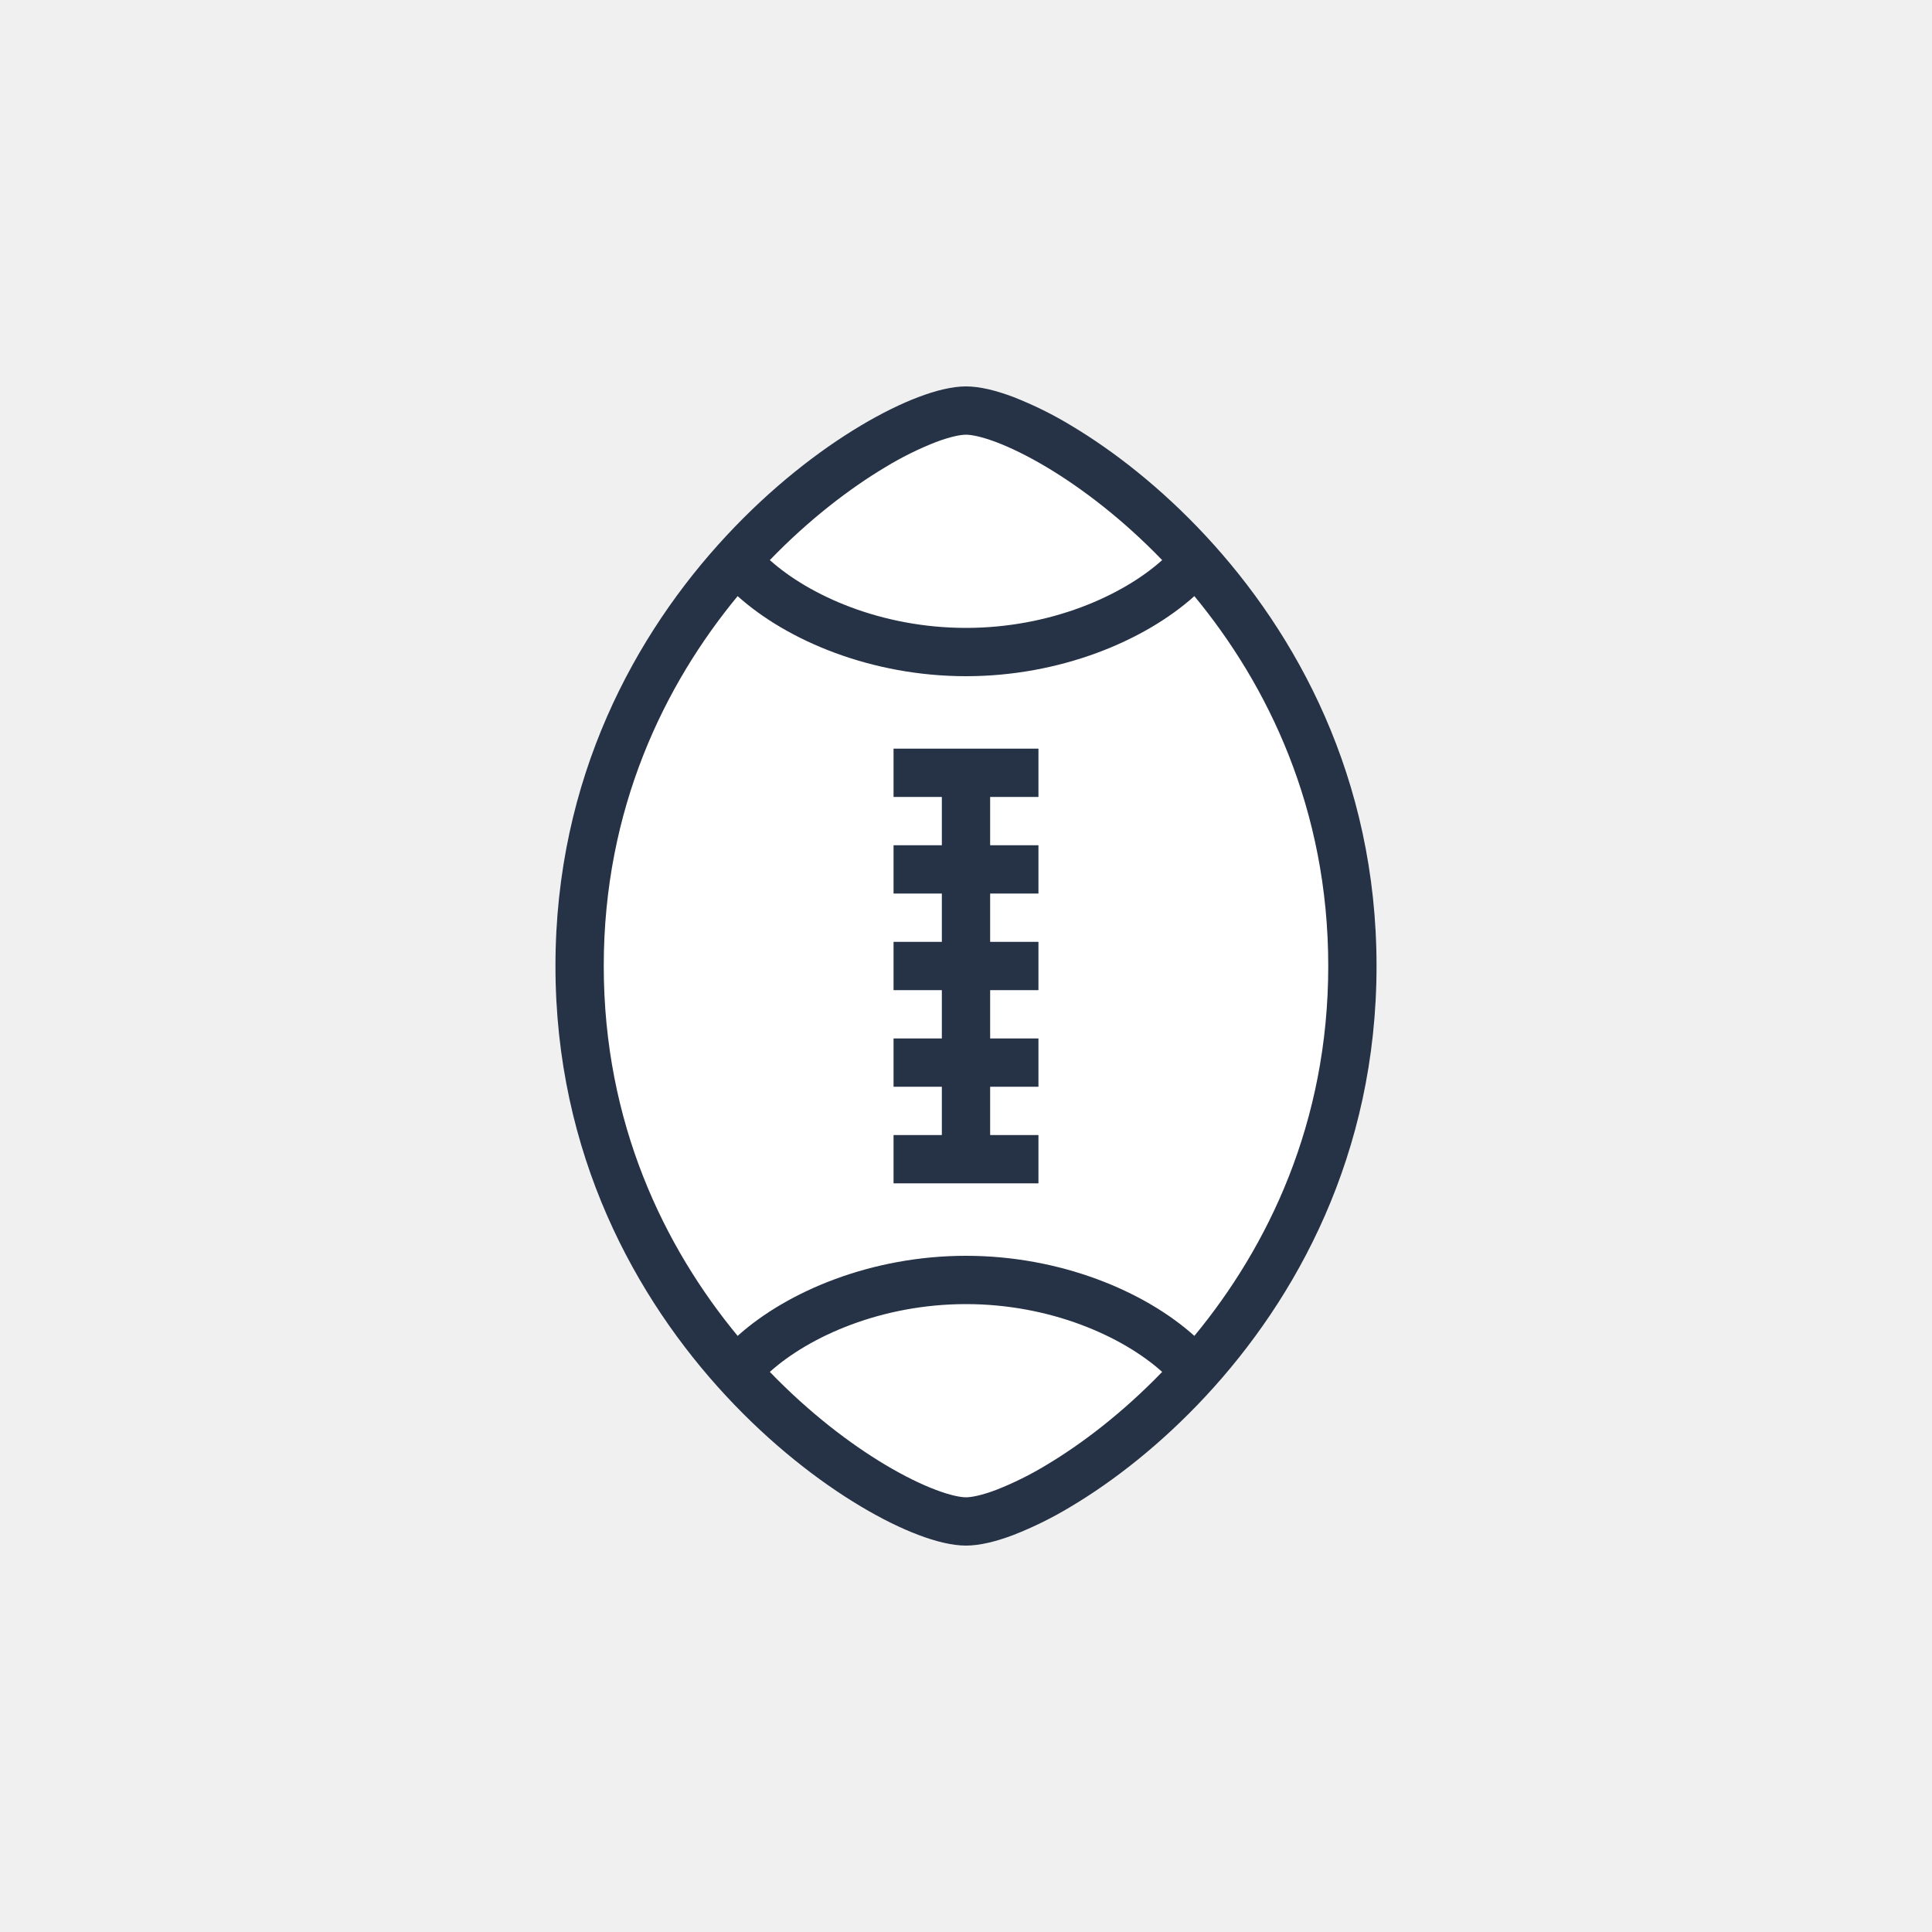
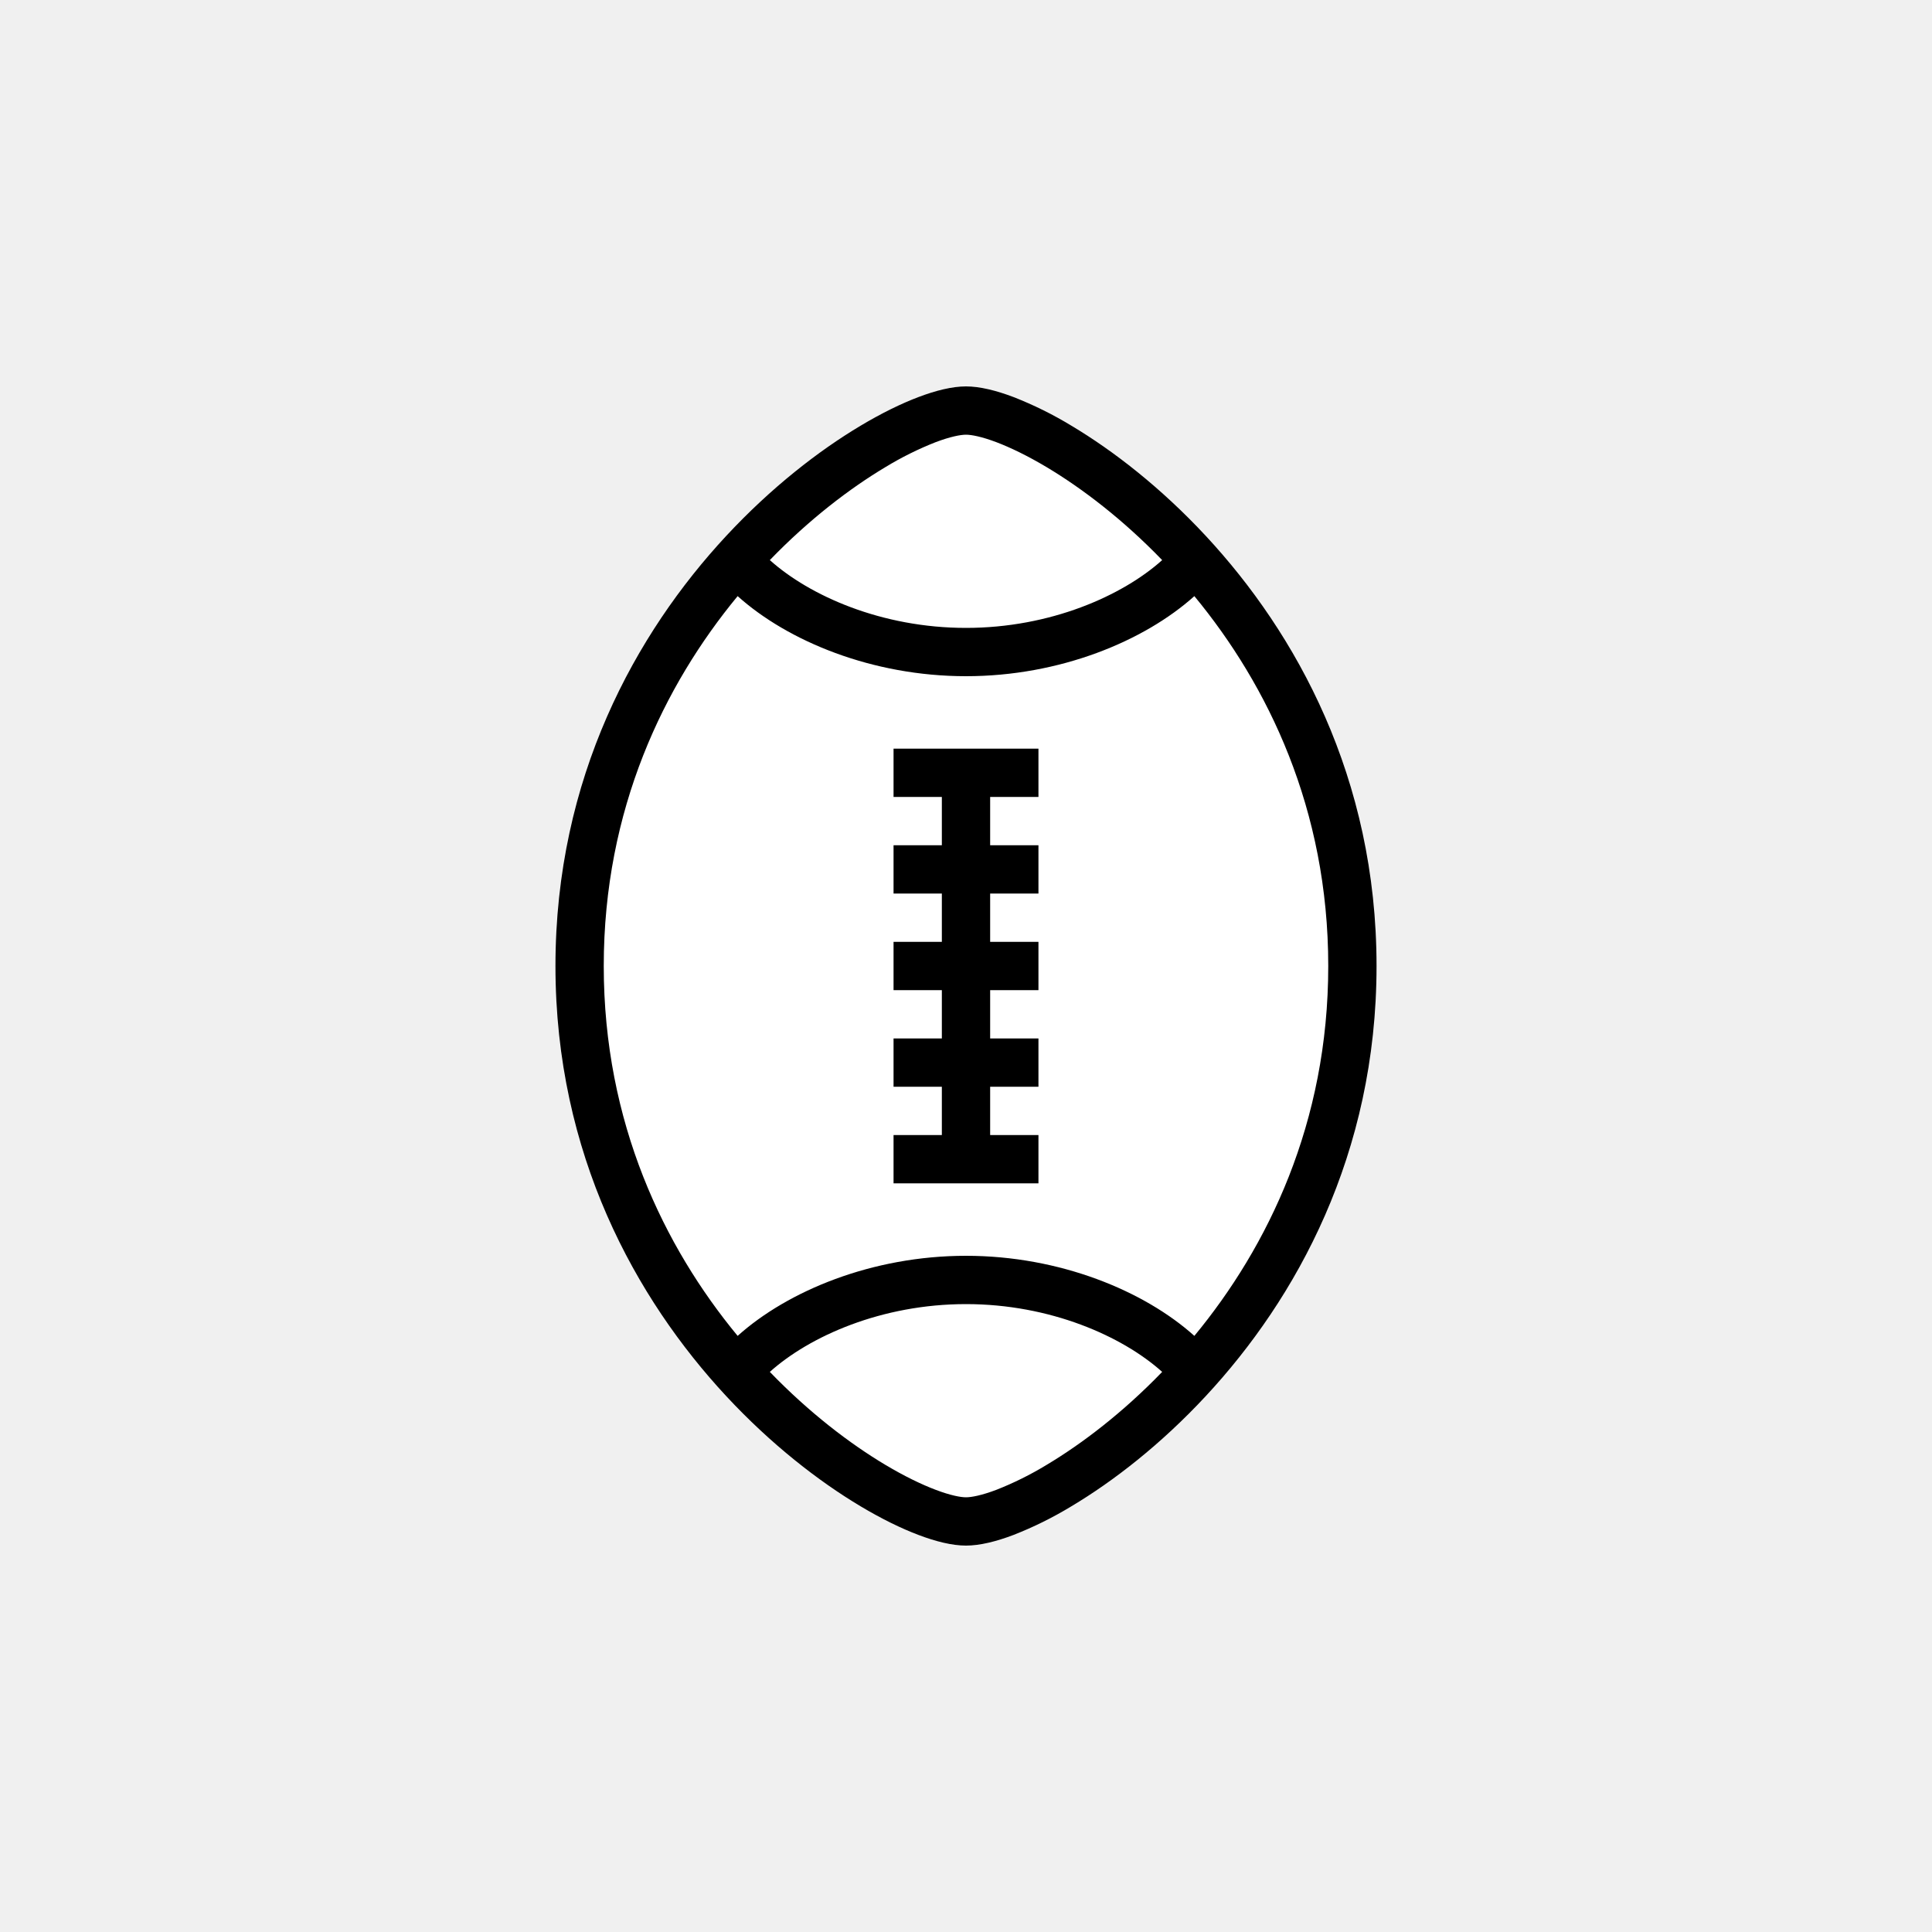
<svg xmlns="http://www.w3.org/2000/svg" width="80" height="80" fill="currentColor" viewBox="0 0 80 80">
  <path fill="#fff" d="M40 16c-.576 0-1.257.172-1.96.438-.721.272-1.537.671-2.402 1.188-1.731 1.032-3.706 2.561-5.57 4.568C26.333 26.213 23 32.196 23 40s3.334 13.787 7.067 17.806c1.865 2.007 3.84 3.536 5.57 4.568.866.517 1.682.916 2.403 1.188.703.266 1.384.438 1.96.438.576 0 1.257-.172 1.96-.438a15.447 15.447 0 0 0 2.402-1.188c1.731-1.032 3.706-2.561 5.57-4.568C53.667 53.787 57 47.804 57 40s-3.334-13.787-7.067-17.806c-1.865-2.007-3.84-3.536-5.57-4.568a15.447 15.447 0 0 0-2.403-1.188C41.257 16.172 40.576 16 40 16Z" />
-   <path fill="#263245" d="M43 33h-2v2h2v2h-2v2h2v2h-2v2h2v2h-2v2h2v2h-6v-2h2v-2h-2v-2h2v-2h-2v-2h2v-2h-2v-2h2v-2h-2v-2h6v2Z" />
-   <path fill="#263245" d="M40 16c-.576 0-1.257.172-1.96.438-.721.272-1.537.671-2.402 1.188-1.731 1.032-3.706 2.561-5.57 4.568C26.333 26.213 23 32.196 23 40s3.334 13.787 7.067 17.806c1.865 2.007 3.84 3.536 5.57 4.568.866.517 1.682.916 2.403 1.188.703.266 1.384.438 1.96.438.576 0 1.257-.172 1.96-.438a15.447 15.447 0 0 0 2.402-1.188c1.731-1.032 3.706-2.561 5.57-4.568C53.667 53.787 57 47.804 57 40s-3.334-13.787-7.067-17.806c-1.865-2.007-3.84-3.536-5.57-4.568a15.447 15.447 0 0 0-2.403-1.188C41.257 16.172 40.576 16 40 16Zm-9.456 8.684C32.62 26.548 36.116 28 40 28c3.884 0 7.379-1.452 9.456-3.316C52.496 28.366 55 33.498 55 40c0 6.502-2.503 11.634-5.544 15.316C47.38 53.452 43.884 52 40 52c-3.884 0-7.379 1.452-9.456 3.316C27.504 51.634 25 46.502 25 40c0-6.502 2.503-11.634 5.544-15.316Zm6.118 35.973c-1.465-.874-3.155-2.161-4.785-3.85C33.523 55.33 36.51 54 40 54c3.49 0 6.476 1.33 8.123 2.807-1.63 1.688-3.32 2.975-4.785 3.85a13.47 13.47 0 0 1-2.085 1.035c-.61.23-1.029.308-1.253.308-.224 0-.643-.078-1.253-.309-.59-.223-1.3-.566-2.085-1.034Zm11.461-37.464C46.476 24.67 43.49 26 40 26c-3.49 0-6.476-1.33-8.123-2.808 1.63-1.688 3.32-2.974 4.785-3.849a13.474 13.474 0 0 1 2.085-1.035c.61-.23 1.029-.308 1.253-.308.224 0 .643.078 1.253.308.59.224 1.3.567 2.085 1.035 1.465.875 3.155 2.161 4.785 3.85Z" />
+   <path fill="#000" d="M43 33h-2v2h2v2h-2v2h2v2h-2v2h2v2h-2v2h2v2h-6v-2h2v-2h-2v-2h2v-2h-2v-2h2v-2h-2v-2h2v-2h-2v-2h6v2Z" />
+   <path fill="#000" d="M40 16c-.576 0-1.257.172-1.96.438-.721.272-1.537.671-2.402 1.188-1.731 1.032-3.706 2.561-5.57 4.568C26.333 26.213 23 32.196 23 40s3.334 13.787 7.067 17.806c1.865 2.007 3.84 3.536 5.57 4.568.866.517 1.682.916 2.403 1.188.703.266 1.384.438 1.96.438.576 0 1.257-.172 1.96-.438a15.447 15.447 0 0 0 2.402-1.188c1.731-1.032 3.706-2.561 5.57-4.568C53.667 53.787 57 47.804 57 40s-3.334-13.787-7.067-17.806c-1.865-2.007-3.84-3.536-5.57-4.568a15.447 15.447 0 0 0-2.403-1.188C41.257 16.172 40.576 16 40 16Zm-9.456 8.684C32.62 26.548 36.116 28 40 28c3.884 0 7.379-1.452 9.456-3.316C52.496 28.366 55 33.498 55 40c0 6.502-2.503 11.634-5.544 15.316C47.38 53.452 43.884 52 40 52c-3.884 0-7.379 1.452-9.456 3.316C27.504 51.634 25 46.502 25 40c0-6.502 2.503-11.634 5.544-15.316Zm6.118 35.973c-1.465-.874-3.155-2.161-4.785-3.85C33.523 55.33 36.51 54 40 54c3.49 0 6.476 1.33 8.123 2.807-1.63 1.688-3.32 2.975-4.785 3.85a13.47 13.47 0 0 1-2.085 1.035c-.61.23-1.029.308-1.253.308-.224 0-.643-.078-1.253-.309-.59-.223-1.3-.566-2.085-1.034Zm11.461-37.464C46.476 24.67 43.49 26 40 26c-3.49 0-6.476-1.33-8.123-2.808 1.63-1.688 3.32-2.974 4.785-3.849a13.474 13.474 0 0 1 2.085-1.035c.61-.23 1.029-.308 1.253-.308.224 0 .643.078 1.253.308.59.224 1.3.567 2.085 1.035 1.465.875 3.155 2.161 4.785 3.85Z" />
</svg>
